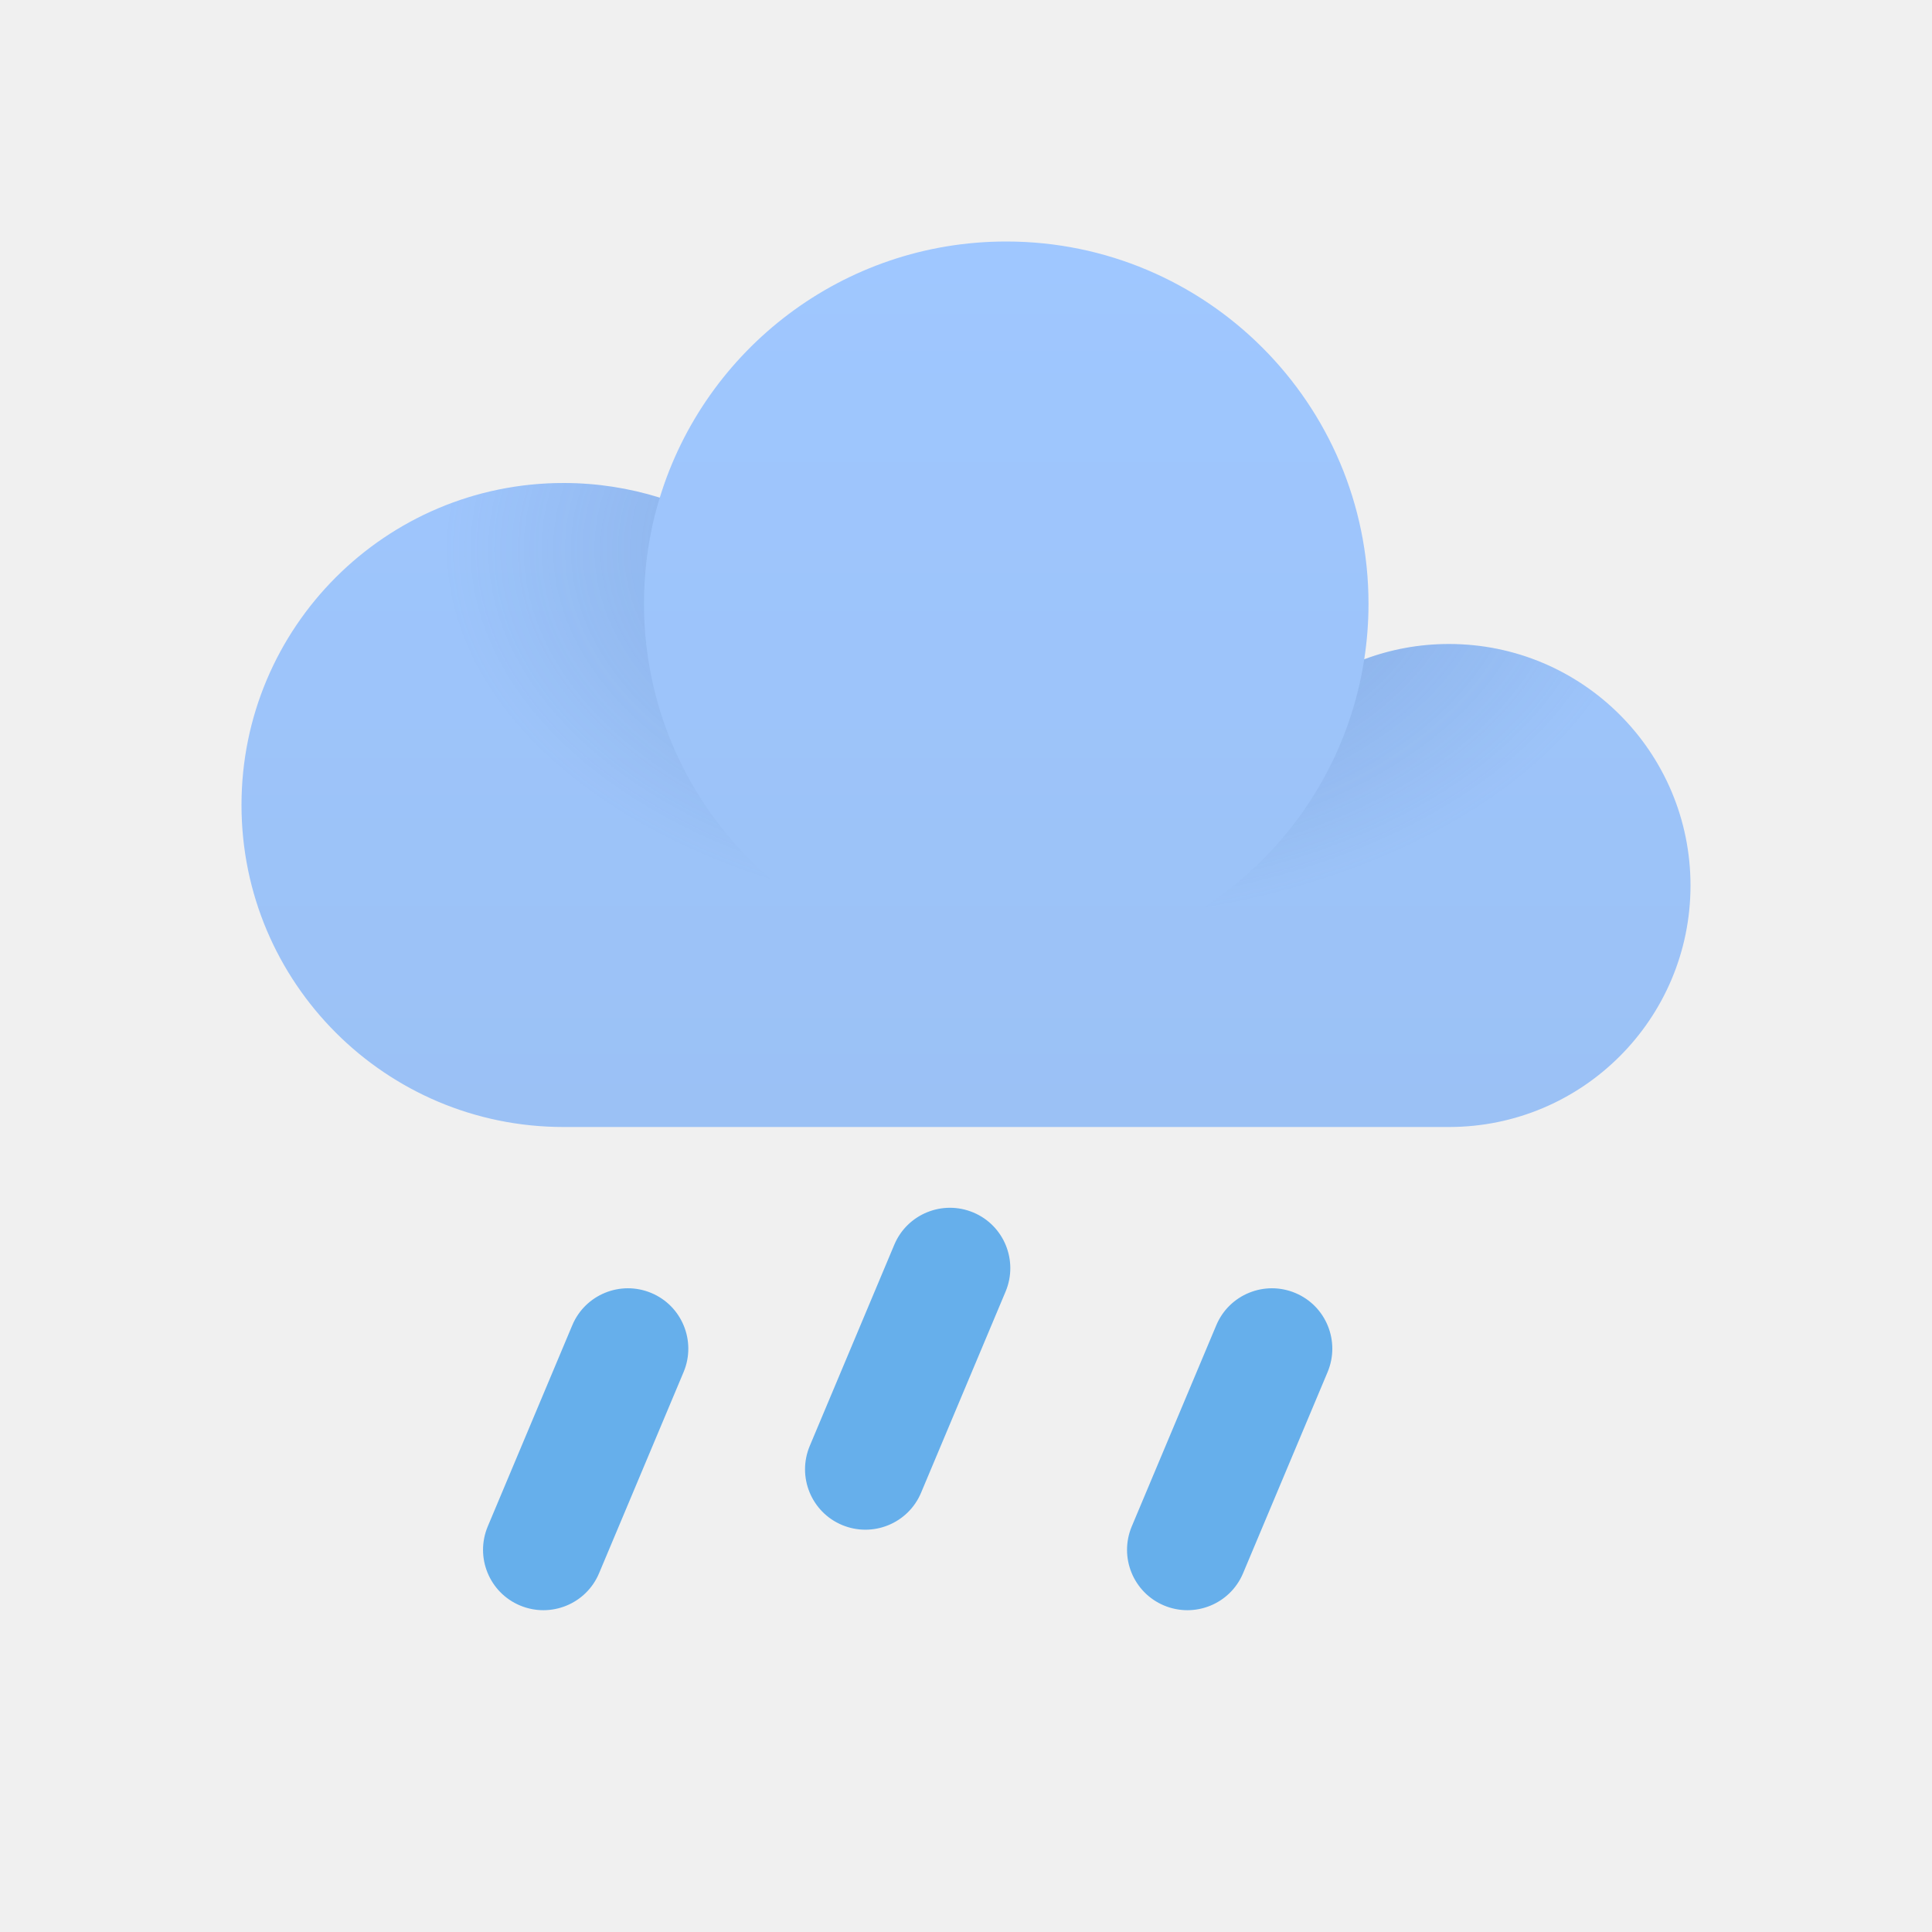
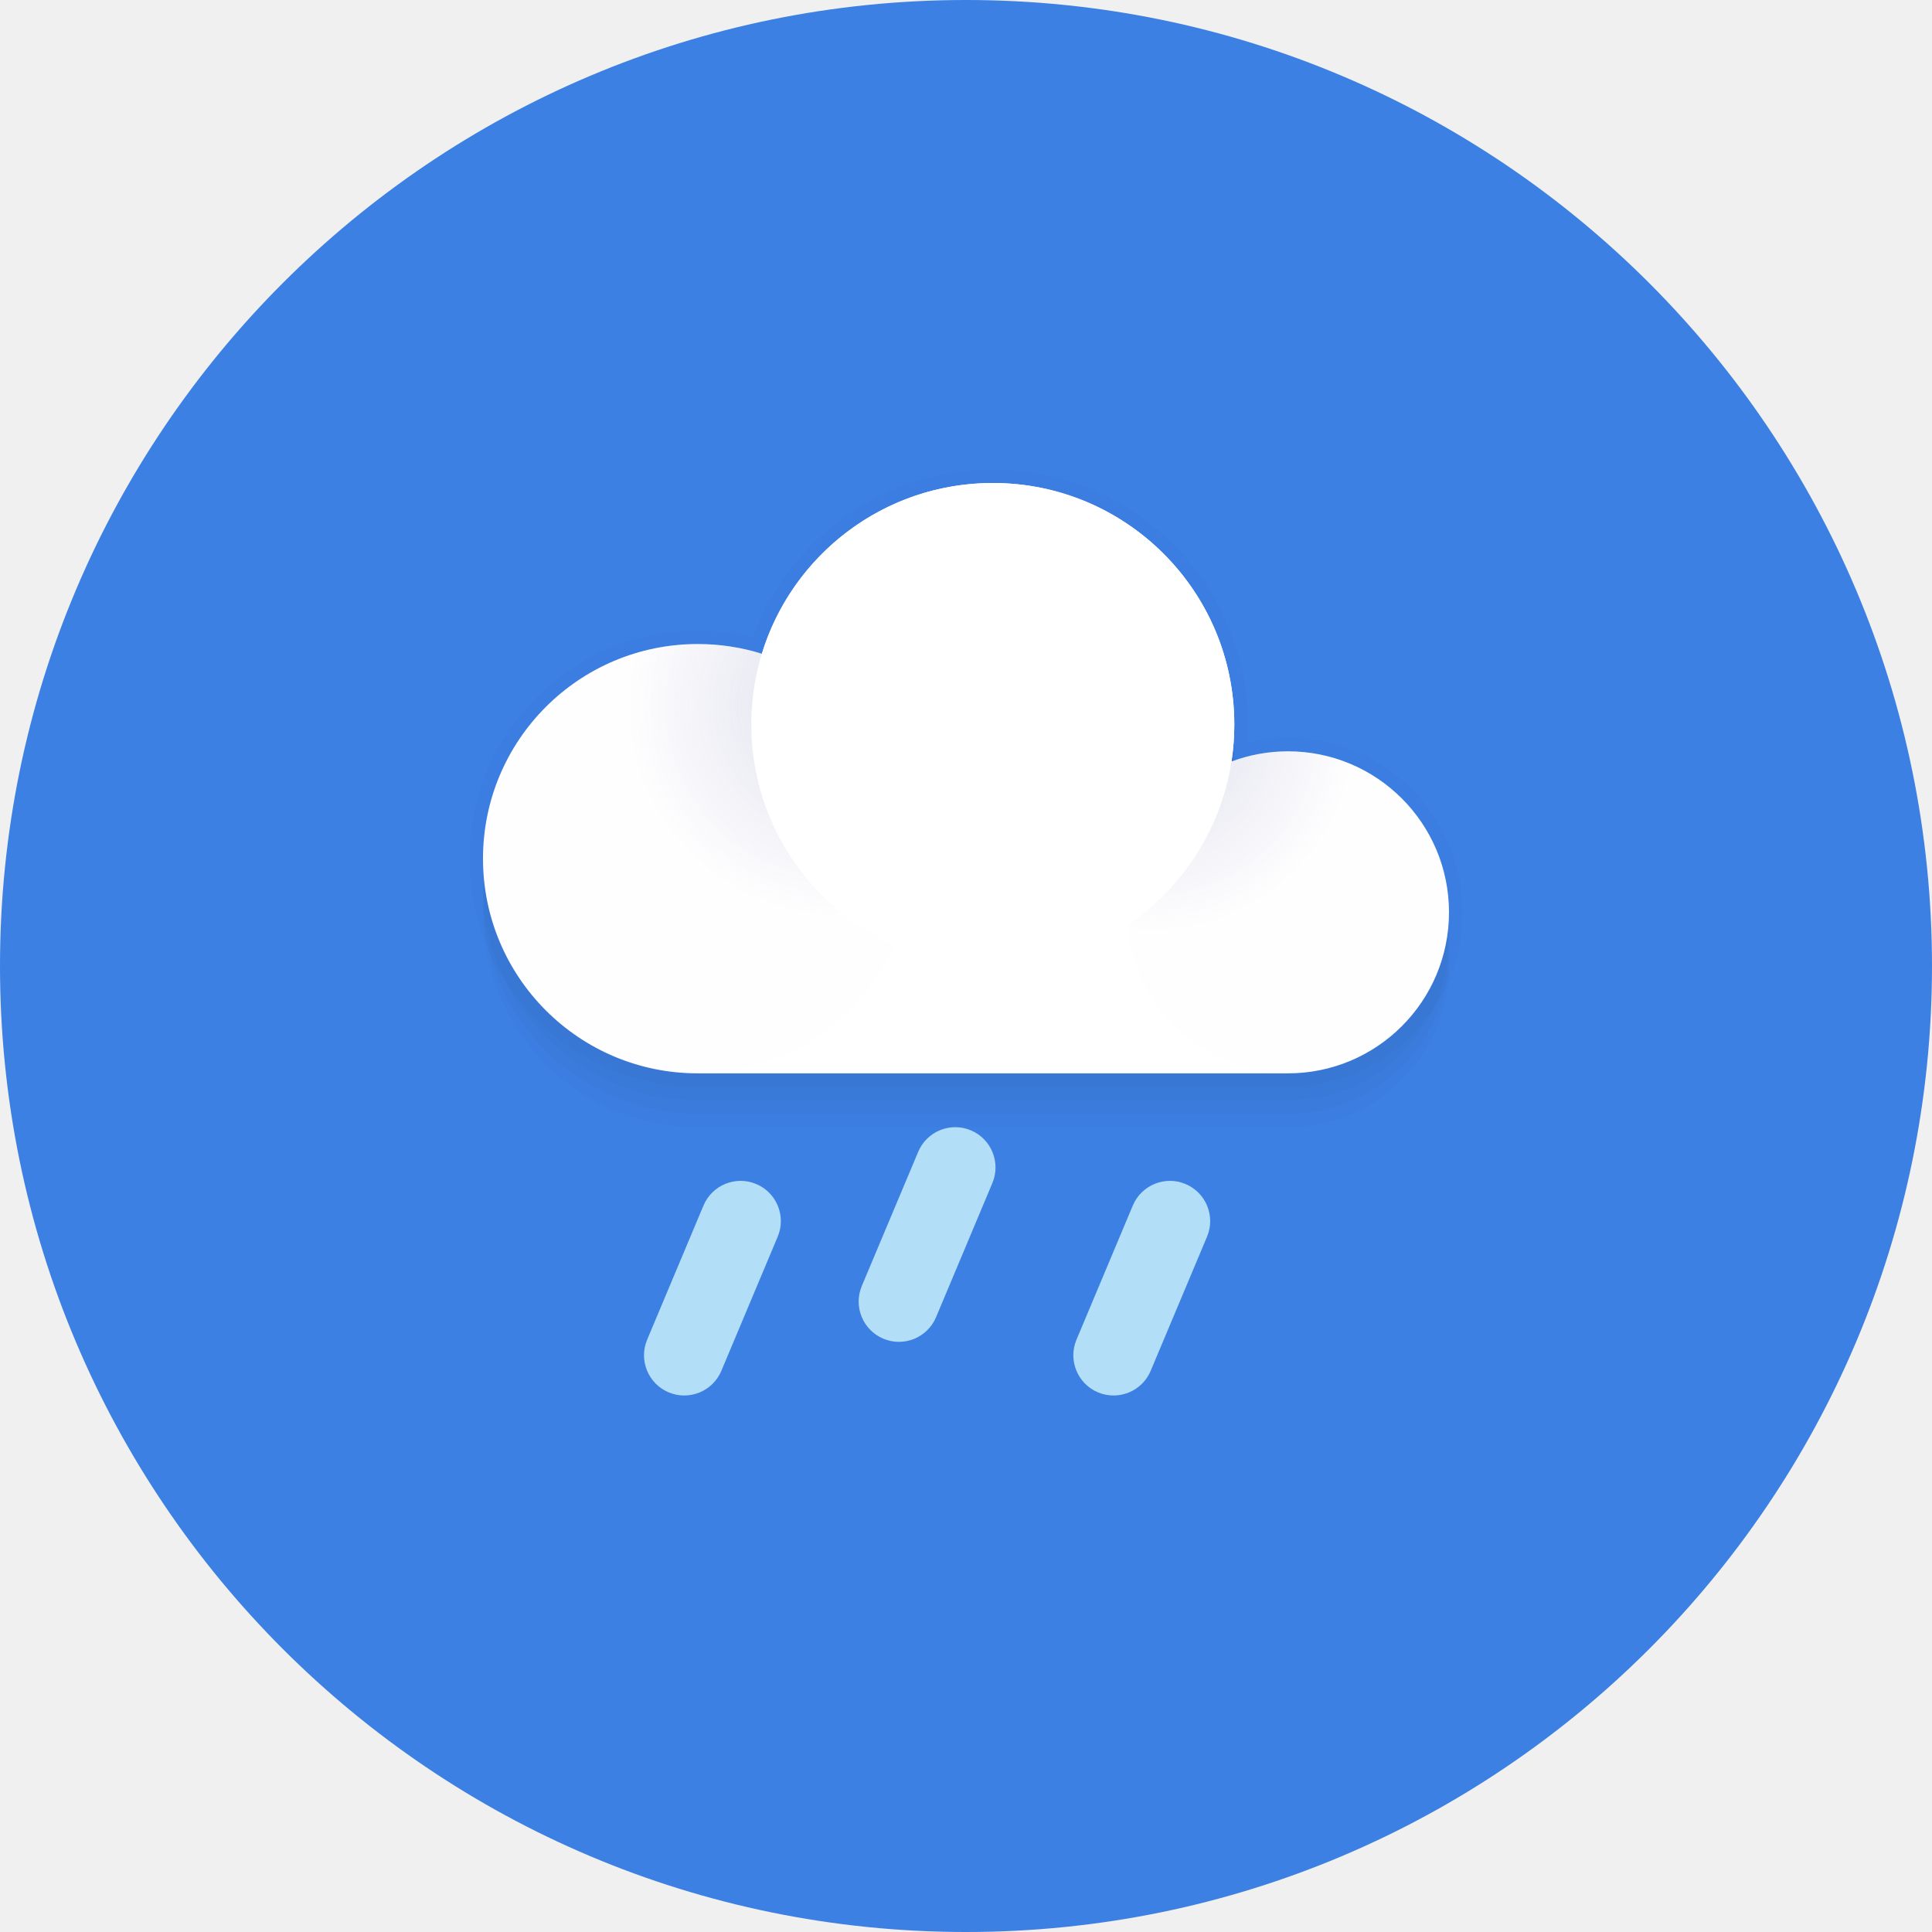
- <svg xmlns="http://www.w3.org/2000/svg" width="24" height="24" viewBox="0 0 24 24">
+ <svg xmlns="http://www.w3.org/2000/svg" width="32" height="32" viewBox="0 0 32 32" fill="none">
+   <path fill-rule="evenodd" clip-rule="evenodd" d="M16 32C24.837 32 32 24.837 32 16C32 7.163 24.837 0 16 0C7.163 0 0 7.163 0 16C0 24.837 7.163 32 16 32Z" fill="#3C80E4" />
+   <path fill-rule="evenodd" clip-rule="evenodd" d="M11.556 18.222C9.592 18.222 8 16.63 8 14.667C8 12.703 9.592 11.111 11.556 11.111C11.926 11.111 12.283 11.168 12.619 11.273C13.12 9.635 14.643 8.444 16.444 8.444C18.654 8.444 20.444 10.235 20.444 12.444C20.444 12.653 20.428 12.858 20.398 13.058C20.689 12.949 21.004 12.889 21.333 12.889C22.806 12.889 24 14.083 24 15.556C24 17.028 22.806 18.222 21.333 18.222H11.556Z" fill="black" fill-opacity="0.02" />
+   <path fill-rule="evenodd" clip-rule="evenodd" d="M11.556 18.445C9.592 18.445 8 16.853 8 14.889C8 12.925 9.592 11.333 11.556 11.333C11.926 11.333 12.283 11.39 12.619 11.495C13.12 9.858 14.643 8.667 16.444 8.667C18.654 8.667 20.444 10.458 20.444 12.667C20.444 12.875 20.428 13.08 20.398 13.28C20.689 13.171 21.004 13.111 21.333 13.111C22.806 13.111 24 14.305 24 15.778C24 17.251 22.806 18.445 21.333 18.445H11.556Z" fill="black" fill-opacity="0.02" />
+   <path fill-rule="evenodd" clip-rule="evenodd" d="M11.556 18.667C9.592 18.667 8 17.075 8 15.111C8 13.148 9.592 11.556 11.556 11.556C11.926 11.556 12.283 11.612 12.619 11.717C13.12 10.08 14.643 8.889 16.444 8.889C18.654 8.889 20.444 10.68 20.444 12.889C20.444 13.097 20.428 13.302 20.398 13.502C20.689 13.393 21.004 13.333 21.333 13.333C22.806 13.333 24 14.527 24 16C24 17.473 22.806 18.667 21.333 18.667H11.556Z" fill="black" fill-opacity="0.02" />
+   <path d="M20.667 12C20.667 9.668 18.776 7.778 16.444 7.778C14.649 7.778 13.074 8.908 12.475 10.557C12.177 10.483 11.869 10.444 11.556 10.444C9.469 10.444 7.778 12.136 7.778 14.222C7.778 16.309 9.469 18 11.556 18H21.333C22.929 18 24.222 16.707 24.222 15.111C24.222 13.516 22.929 12.222 21.333 12.222C21.103 12.222 20.876 12.249 20.656 12.302C20.663 12.202 20.667 12.101 20.667 12Z" fill="black" fill-opacity="0.02" />
+   <path fill-rule="evenodd" clip-rule="evenodd" d="M11.556 17.778C9.592 17.778 8 16.186 8 14.222C8 12.258 9.592 10.667 11.556 10.667C11.926 10.667 12.283 10.723 12.619 10.828C13.12 9.191 14.643 8 16.444 8C18.654 8 20.444 9.791 20.444 12C20.444 12.209 20.428 12.413 20.398 12.613C20.689 12.504 21.004 12.444 21.333 12.444C22.806 12.444 24 13.638 24 15.111C24 16.584 22.806 17.778 21.333 17.778H11.556Z" fill="white" />
+   <path opacity="0.24" fill-rule="evenodd" clip-rule="evenodd" d="M11.556 17.778C13.519 17.778 15.111 16.186 15.111 14.222C15.111 12.259 13.519 10.667 11.556 10.667C9.592 10.667 8 12.259 8 14.222C8 16.186 9.592 17.778 11.556 17.778Z" fill="url(#paint0_radial)" />
+   <path opacity="0.24" fill-rule="evenodd" clip-rule="evenodd" d="M21.333 17.778C22.806 17.778 24 16.584 24 15.111C24 13.638 22.806 12.444 21.333 12.444C19.86 12.444 18.667 13.638 18.667 15.111C18.667 16.584 19.86 17.778 21.333 17.778Z" fill="url(#paint1_radial)" />
+   <path fill-rule="evenodd" clip-rule="evenodd" d="M16.444 16C18.654 16 20.444 14.209 20.444 12C20.444 9.791 18.654 8 16.444 8C14.235 8 12.444 9.791 12.444 12C12.444 14.209 14.235 16 16.444 16Z" fill="white" />
+   <path d="M11.652 19.967L10.719 22.189C10.576 22.528 10.736 22.919 11.075 23.062C11.415 23.204 11.805 23.045 11.948 22.705L12.881 20.484C13.024 20.144 12.864 19.753 12.525 19.611C12.185 19.468 11.795 19.628 11.652 19.967Z" fill="#B2DEF7" />
+   <path d="M18.763 19.967L17.83 22.189C17.687 22.528 17.847 22.919 18.186 23.062C18.526 23.204 18.916 23.045 19.059 22.705L19.992 20.484C20.135 20.144 19.975 19.753 19.636 19.611C19.297 19.468 18.906 19.628 18.763 19.967Z" fill="#B2DEF7" />
+   <path d="M15.208 19.078L14.274 21.3C14.132 21.64 14.291 22.03 14.631 22.173C14.97 22.316 15.361 22.156 15.504 21.817L16.437 19.595C16.579 19.255 16.42 18.864 16.08 18.722C15.741 18.579 15.35 18.739 15.208 19.078Z" fill="#B2DEF7" />
  <defs>
-     <linearGradient id="a" x1="50%" x2="50%" y1="0%" y2="100%">
-       <stop offset="0%" stop-color="#9FC7FF" />
-       <stop offset="100%" stop-color="#9BC1F5" />
-     </linearGradient>
-     <radialGradient id="b" cx="55.585%" cy="10.083%" r="58.215%" fx="55.585%" fy="10.083%" gradientTransform="matrix(0 -1 .719 0 .483 .657)">
-       <stop offset="0%" stop-color="#486DA8" stop-opacity=".4" />
-       <stop offset="100%" stop-color="#486DA8" stop-opacity="0" />
+     <radialGradient id="paint0_radial" cx="0" cy="0" r="1" gradientUnits="userSpaceOnUse" gradientTransform="translate(13.8819 11.6806) rotate(-90) scale(3.55555)">
+       <stop stop-color="#777AB4" />
+       <stop offset="1" stop-color="#777AB4" stop-opacity="0.01" />
+     </radialGradient>
+     <radialGradient id="paint1_radial" cx="0" cy="0" r="1" gradientUnits="userSpaceOnUse" gradientTransform="translate(19.1024 12.0959) rotate(-90) scale(3.39138)">
+       <stop stop-color="#777AB4" />
+       <stop offset="1" stop-color="#777AB4" stop-opacity="0.01" />
    </radialGradient>
  </defs>
-   <g fill="none">
-     <path fill="#66AFEB" fill-rule="nonzero" d="M7.109 16.463l-1.05 2.499c-.16.382.019.822.401.982.382.16.822-.019.982-.401l1.05-2.499c.16-.382-.019-.822-.401-.982-.382-.16-.822.019-.982.401zm8 0l-1.05 2.499c-.16.382.019.822.401.982.382.16.822-.019.982-.401l1.05-2.499c.16-.382-.019-.822-.401-.982-.382-.16-.822.019-.982.401zm-4-1l-1.05 2.499c-.16.382.019.822.401.982.382.16.822-.019.982-.401l1.05-2.499c.16-.382-.019-.822-.401-.982-.382-.16-.822.019-.982.401z" />
-     <path fill="url(#a)" d="M7 14c-2.209 0-4-1.791-4-4s1.791-4 4-4c.417 0 .818.064 1.196.182.563-1.842 2.277-3.182 4.304-3.182 2.485 0 4.5 2.015 4.5 4.5 0 .235-.018.465-.053.69.328-.123.682-.19 1.053-.19 1.657 0 3 1.343 3 3s-1.343 3-3 3h-11z" />
-     <path fill="url(#b)" d="M8 7.5c0 2.485 2.015 4.5 4.5 4.5 2.251 0 4.115-1.652 4.447-3.81.328-.123.682-.19 1.053-.19 1.657 0 3 1.343 3 3s-1.343 3-3 3h-11c-2.209 0-4-1.791-4-4s1.791-4 4-4c.417 0 .818.064 1.196.182-.128.417-.196.859-.196 1.318z" />
-   </g>
</svg>
